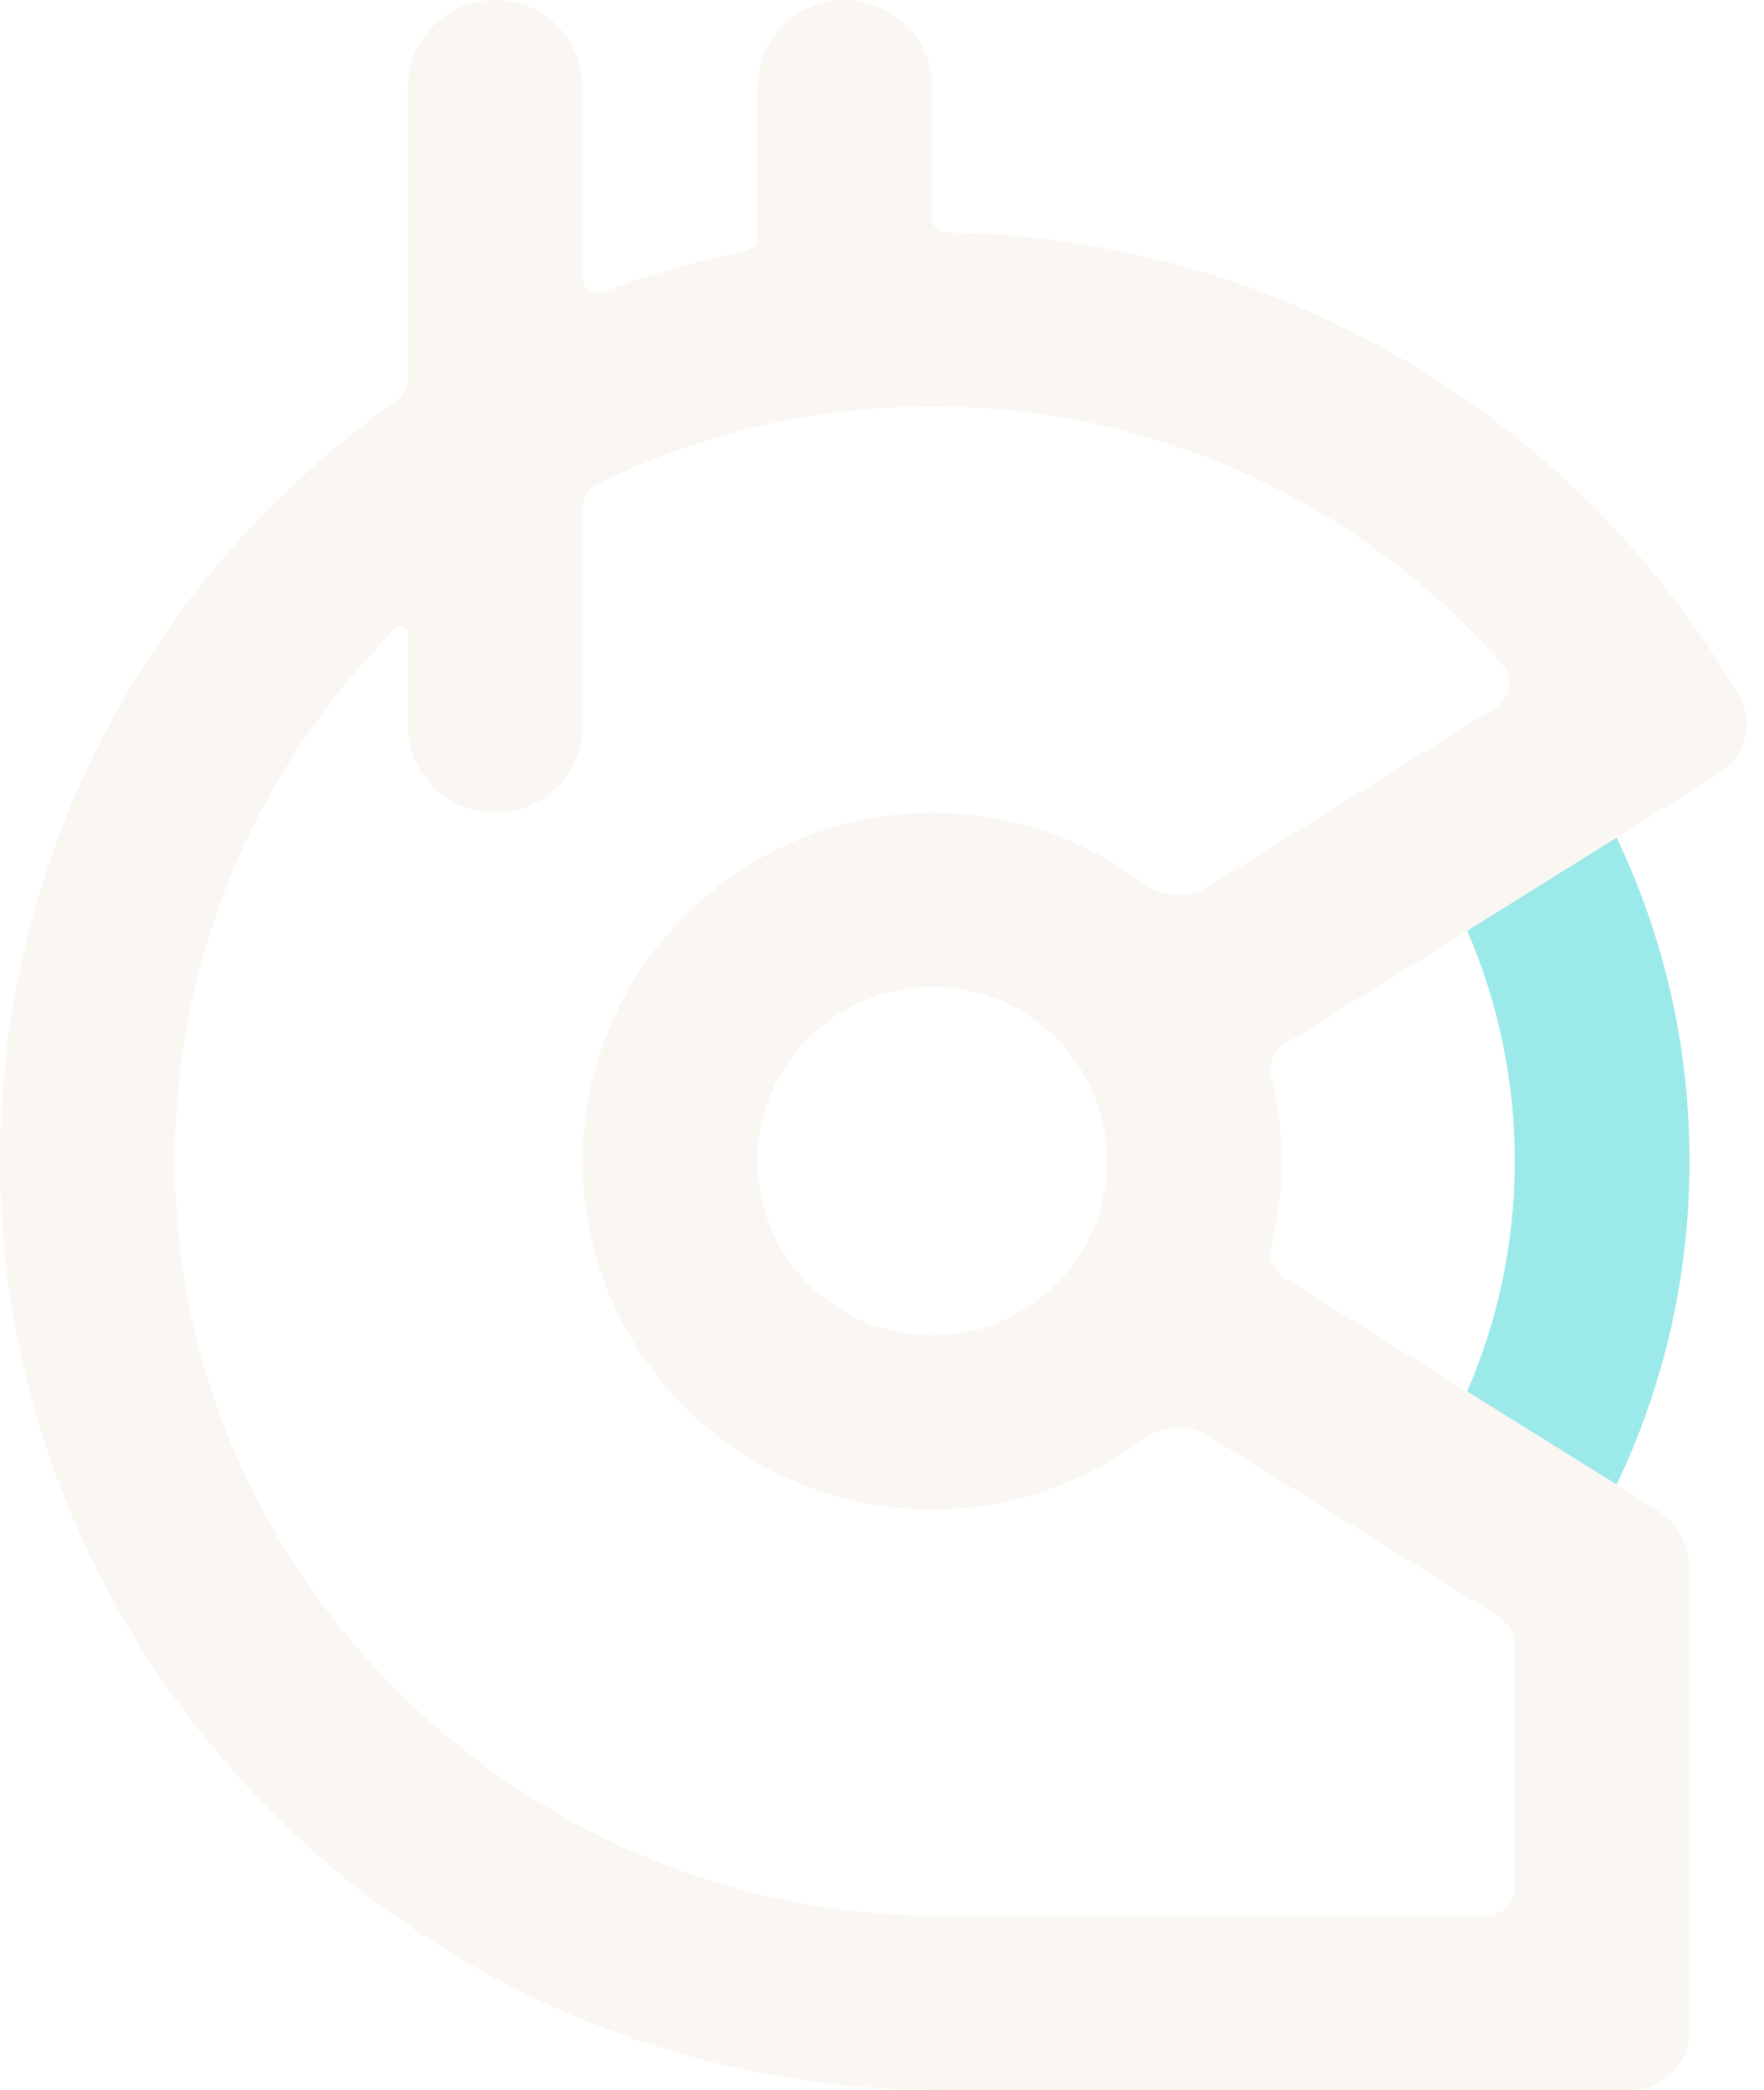
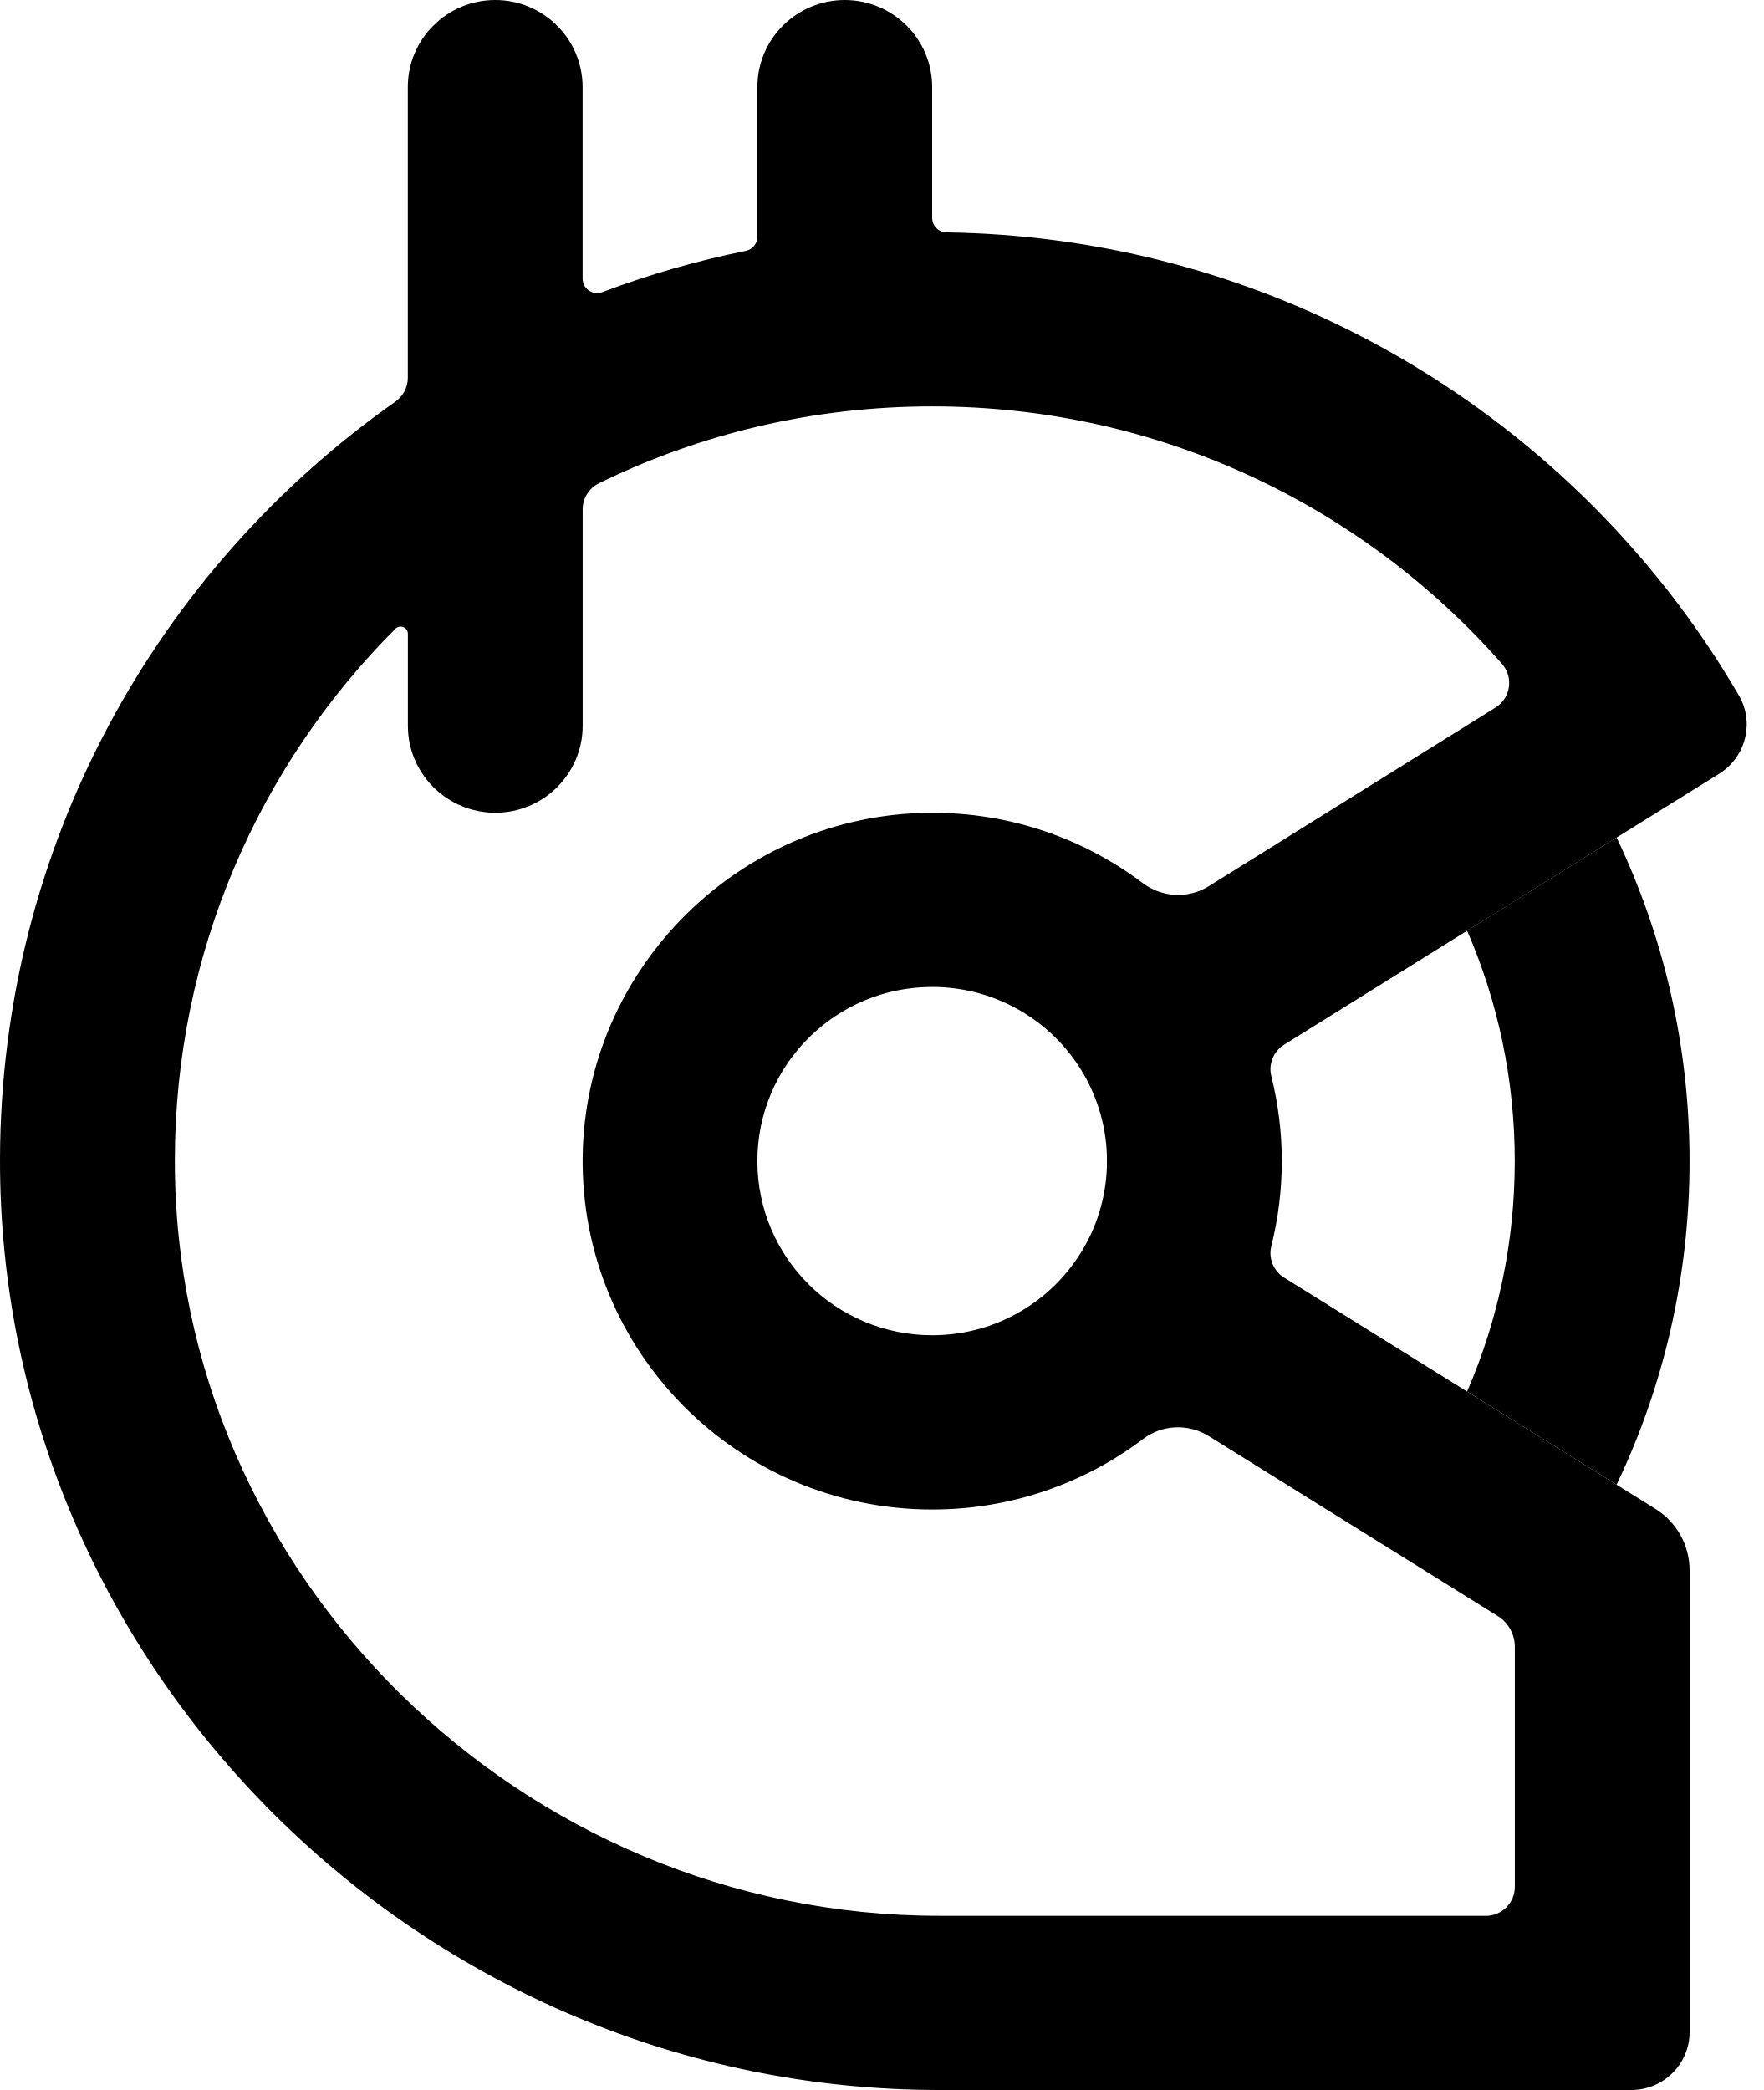
- <svg xmlns="http://www.w3.org/2000/svg" width="27" height="32" viewBox="0 0 27 32" fill="none">
-   <path d="M25.868 17.778C25.868 19.551 25.468 21.231 24.751 22.732L23.192 21.761L22.462 21.306C22.932 20.224 23.192 19.031 23.192 17.778C23.192 16.524 22.932 15.331 22.462 14.249L23.192 13.794L24.751 12.823C25.468 14.325 25.868 16.004 25.868 17.778Z" fill="#9BE9E9" />
-   <path d="M23.193 21.761L22.462 21.306L19.661 19.562C19.497 19.46 19.418 19.264 19.465 19.078C19.569 18.662 19.625 18.227 19.625 17.778C19.625 17.33 19.569 16.894 19.465 16.478C19.418 16.292 19.497 16.097 19.661 15.995L22.462 14.251L24.751 12.824L26.323 11.846C26.729 11.592 26.865 11.063 26.624 10.649C26.544 10.511 26.461 10.375 26.376 10.24C26.139 9.862 25.884 9.496 25.613 9.143C23.047 5.802 19.026 3.627 14.493 3.558C14.37 3.557 14.272 3.458 14.272 3.336V1.333C14.272 0.597 13.672 0 12.934 0C12.195 0 11.596 0.597 11.596 1.333V3.624C11.596 3.73 11.521 3.821 11.416 3.842C10.661 3.994 9.928 4.207 9.221 4.473C9.076 4.528 8.92 4.421 8.92 4.266V1.333C8.92 0.597 8.32 0 7.582 0C6.843 0 6.244 0.597 6.244 1.333V5.786C6.244 5.931 6.171 6.067 6.052 6.151C2.404 8.717 0.016 12.945 7.86174e-05 17.729C-0.026 25.578 6.501 32 14.378 32H24.977C25.47 32 25.869 31.602 25.869 31.111V24.044C25.869 23.661 25.671 23.304 25.345 23.102L24.751 22.732L23.193 21.761ZM22.747 29.333H14.376C7.991 29.333 2.671 24.128 2.677 17.767C2.679 14.59 3.969 11.714 6.054 9.627C6.124 9.556 6.245 9.606 6.245 9.705V11.111C6.245 11.847 6.844 12.444 7.583 12.444C8.322 12.444 8.921 11.847 8.921 11.111V7.798C8.921 7.629 9.018 7.473 9.171 7.399C10.71 6.646 12.442 6.222 14.273 6.222C17.751 6.222 20.871 7.748 22.996 10.164C23.177 10.37 23.13 10.689 22.897 10.834L21.043 11.989L18.509 13.567C18.196 13.763 17.794 13.744 17.498 13.522C16.594 12.84 15.467 12.438 14.244 12.445C11.344 12.461 8.964 14.809 8.921 17.699C8.878 20.681 11.291 23.112 14.273 23.112C15.487 23.112 16.606 22.709 17.503 22.031C17.796 21.809 18.197 21.794 18.509 21.989L21.043 23.567L22.931 24.743C23.094 24.844 23.193 25.022 23.193 25.214V28.889C23.193 29.135 22.994 29.334 22.747 29.334L22.747 29.333ZM16.947 17.684V17.871C16.93 18.355 16.784 18.806 16.542 19.191C16.294 19.587 15.944 19.913 15.529 20.133C15.154 20.332 14.727 20.444 14.272 20.444C12.794 20.444 11.596 19.251 11.596 17.778C11.596 16.305 12.794 15.111 14.272 15.111C14.727 15.111 15.154 15.224 15.529 15.423C15.944 15.643 16.294 15.969 16.542 16.364C16.784 16.749 16.93 17.201 16.947 17.684Z" fill="#FAF7F3" />
+ <svg xmlns="http://www.w3.org/2000/svg" width="27" height="32" viewBox="0 0 27 32" fill="#000">
+   <path d="M25.868 17.778C25.868 19.551 25.468 21.231 24.751 22.732L23.192 21.761L22.462 21.306C22.932 20.224 23.192 19.031 23.192 17.778C23.192 16.524 22.932 15.331 22.462 14.249L23.192 13.794L24.751 12.823C25.468 14.325 25.868 16.004 25.868 17.778Z" fill="#000" />
+   <path d="M23.193 21.761L22.462 21.306L19.661 19.562C19.497 19.46 19.418 19.264 19.465 19.078C19.569 18.662 19.625 18.227 19.625 17.778C19.625 17.33 19.569 16.894 19.465 16.478C19.418 16.292 19.497 16.097 19.661 15.995L22.462 14.251L24.751 12.824L26.323 11.846C26.729 11.592 26.865 11.063 26.624 10.649C26.544 10.511 26.461 10.375 26.376 10.24C26.139 9.862 25.884 9.496 25.613 9.143C23.047 5.802 19.026 3.627 14.493 3.558C14.37 3.557 14.272 3.458 14.272 3.336V1.333C14.272 0.597 13.672 0 12.934 0C12.195 0 11.596 0.597 11.596 1.333V3.624C11.596 3.73 11.521 3.821 11.416 3.842C10.661 3.994 9.928 4.207 9.221 4.473C9.076 4.528 8.92 4.421 8.92 4.266V1.333C8.92 0.597 8.32 0 7.582 0C6.843 0 6.244 0.597 6.244 1.333V5.786C6.244 5.931 6.171 6.067 6.052 6.151C2.404 8.717 0.016 12.945 7.86174e-05 17.729C-0.026 25.578 6.501 32 14.378 32H24.977C25.47 32 25.869 31.602 25.869 31.111V24.044C25.869 23.661 25.671 23.304 25.345 23.102L24.751 22.732L23.193 21.761ZM22.747 29.333H14.376C7.991 29.333 2.671 24.128 2.677 17.767C2.679 14.59 3.969 11.714 6.054 9.627C6.124 9.556 6.245 9.606 6.245 9.705V11.111C6.245 11.847 6.844 12.444 7.583 12.444C8.322 12.444 8.921 11.847 8.921 11.111V7.798C8.921 7.629 9.018 7.473 9.171 7.399C10.71 6.646 12.442 6.222 14.273 6.222C17.751 6.222 20.871 7.748 22.996 10.164C23.177 10.37 23.13 10.689 22.897 10.834L21.043 11.989L18.509 13.567C18.196 13.763 17.794 13.744 17.498 13.522C16.594 12.84 15.467 12.438 14.244 12.445C11.344 12.461 8.964 14.809 8.921 17.699C8.878 20.681 11.291 23.112 14.273 23.112C15.487 23.112 16.606 22.709 17.503 22.031C17.796 21.809 18.197 21.794 18.509 21.989L21.043 23.567L22.931 24.743C23.094 24.844 23.193 25.022 23.193 25.214V28.889C23.193 29.135 22.994 29.334 22.747 29.334L22.747 29.333ZM16.947 17.684V17.871C16.93 18.355 16.784 18.806 16.542 19.191C16.294 19.587 15.944 19.913 15.529 20.133C15.154 20.332 14.727 20.444 14.272 20.444C12.794 20.444 11.596 19.251 11.596 17.778C11.596 16.305 12.794 15.111 14.272 15.111C14.727 15.111 15.154 15.224 15.529 15.423C15.944 15.643 16.294 15.969 16.542 16.364C16.784 16.749 16.93 17.201 16.947 17.684Z" fill="#000" />
</svg>
